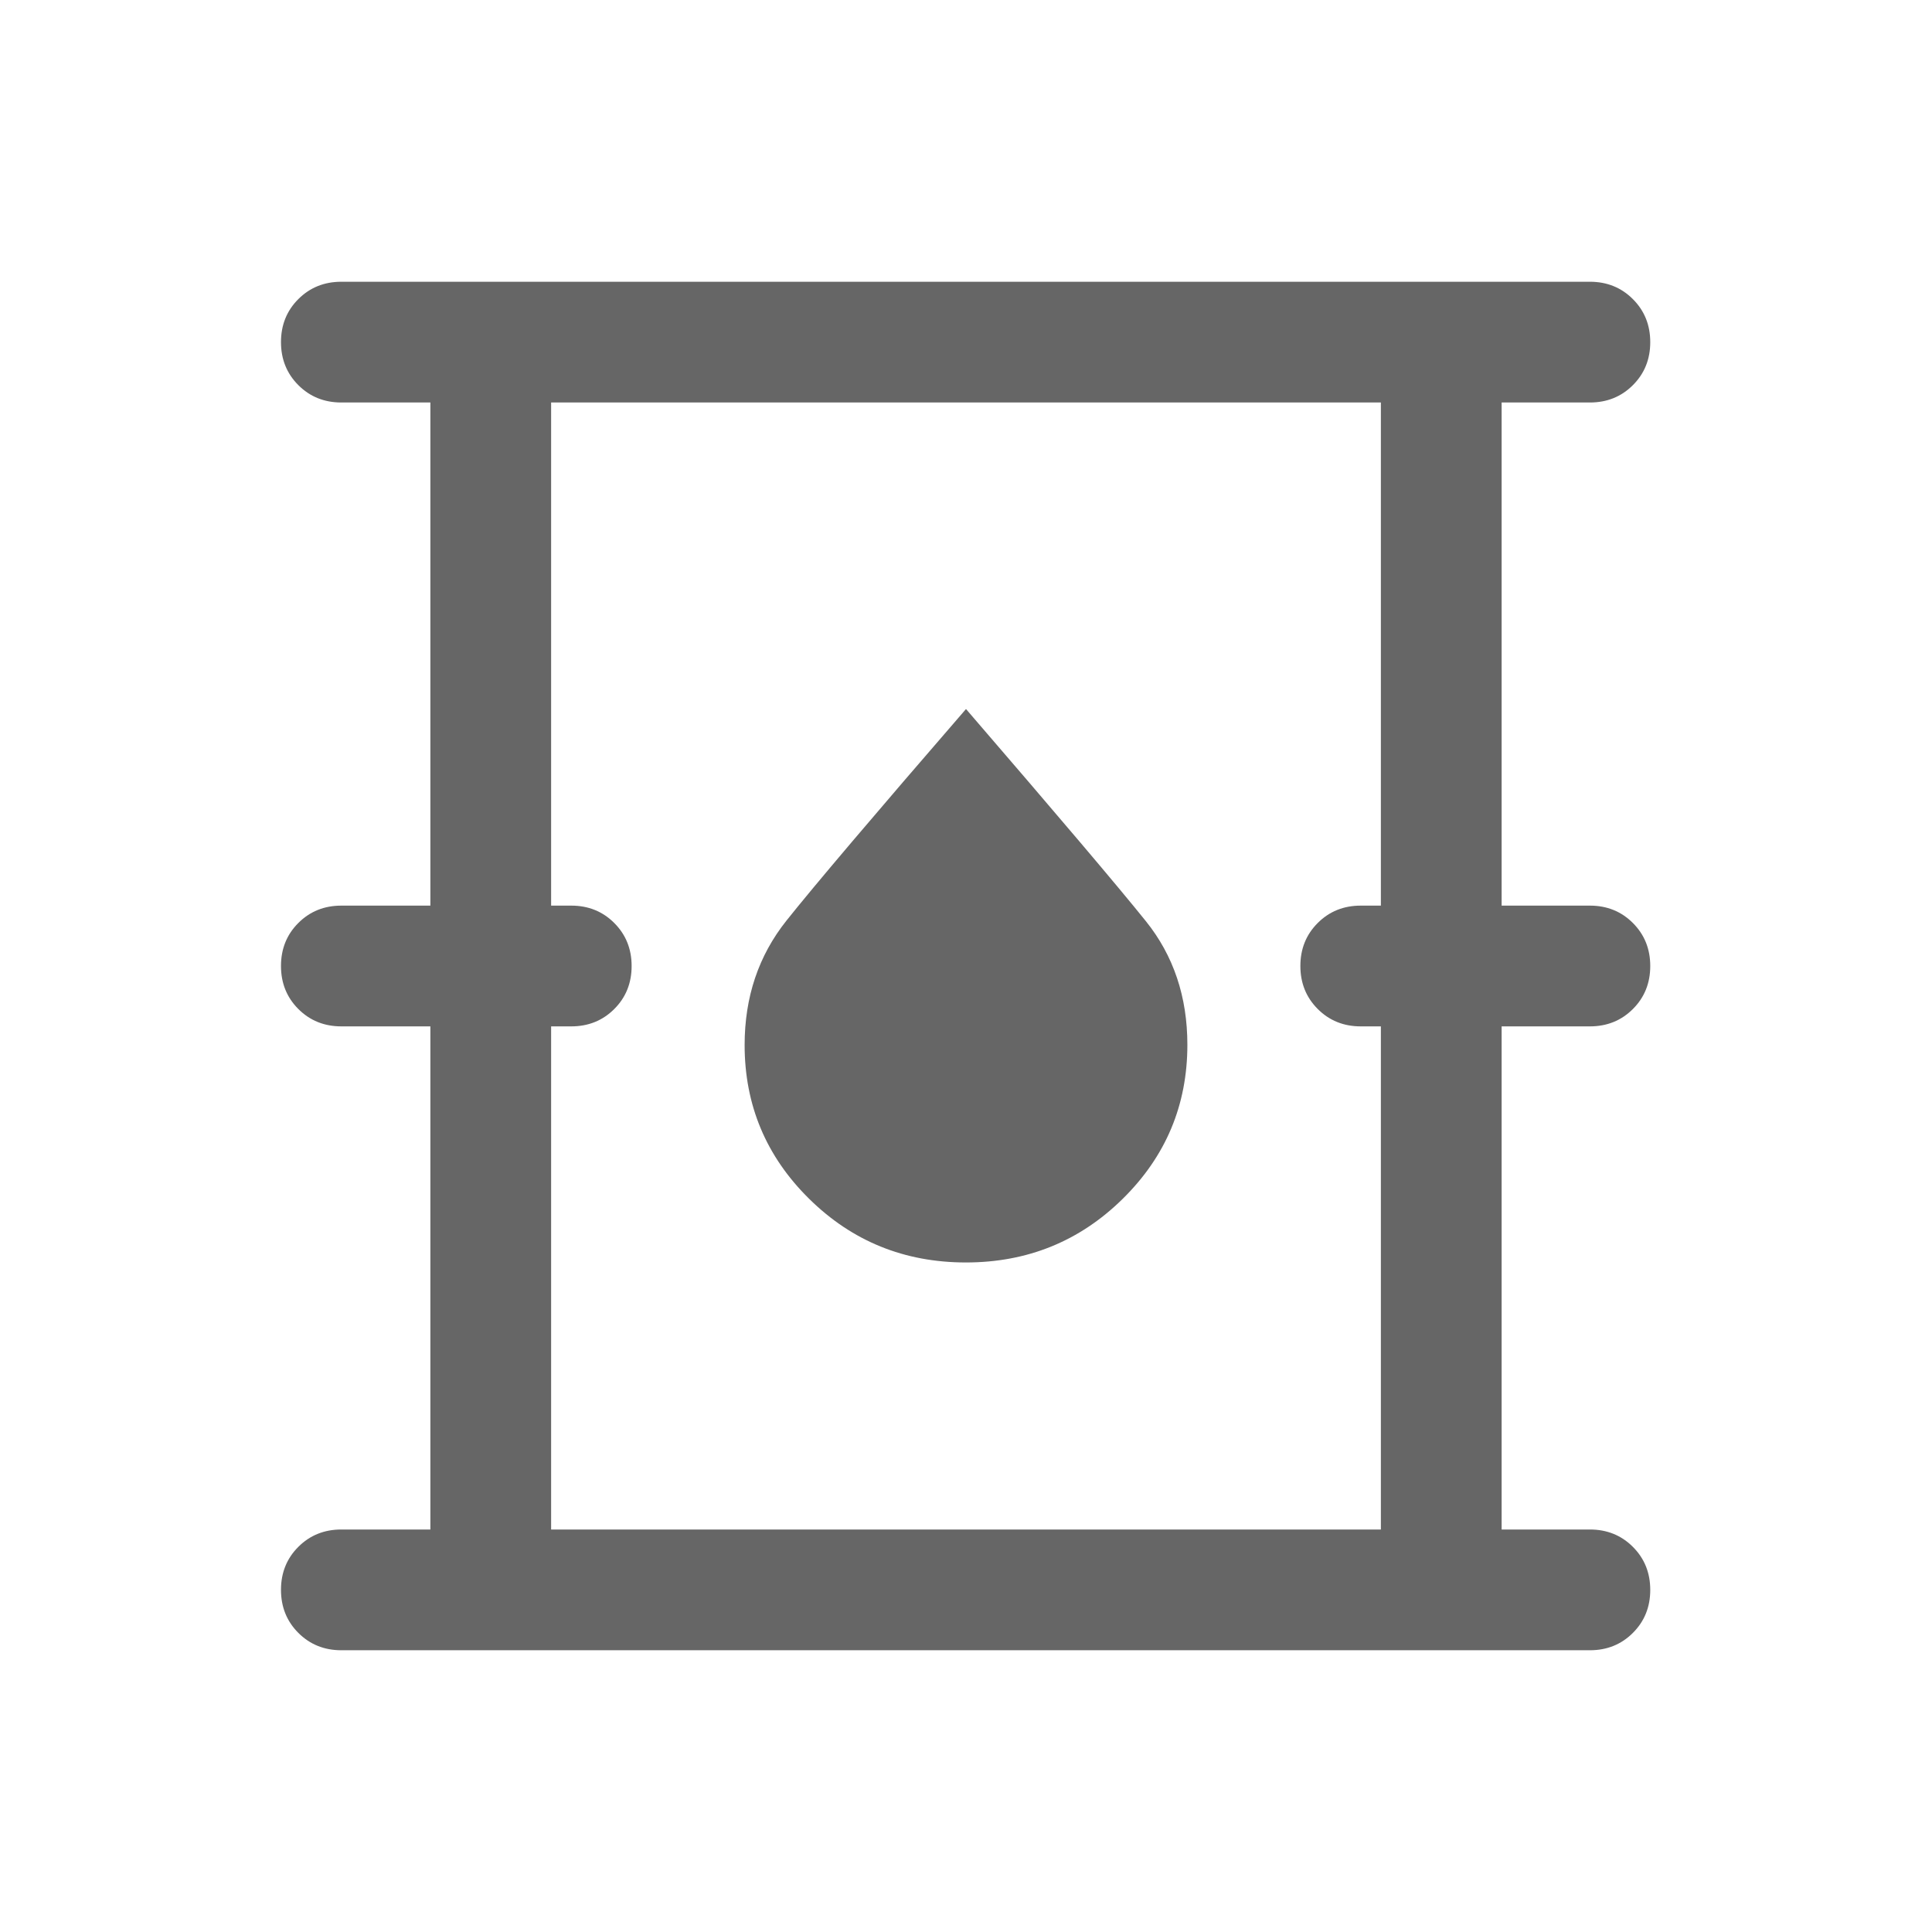
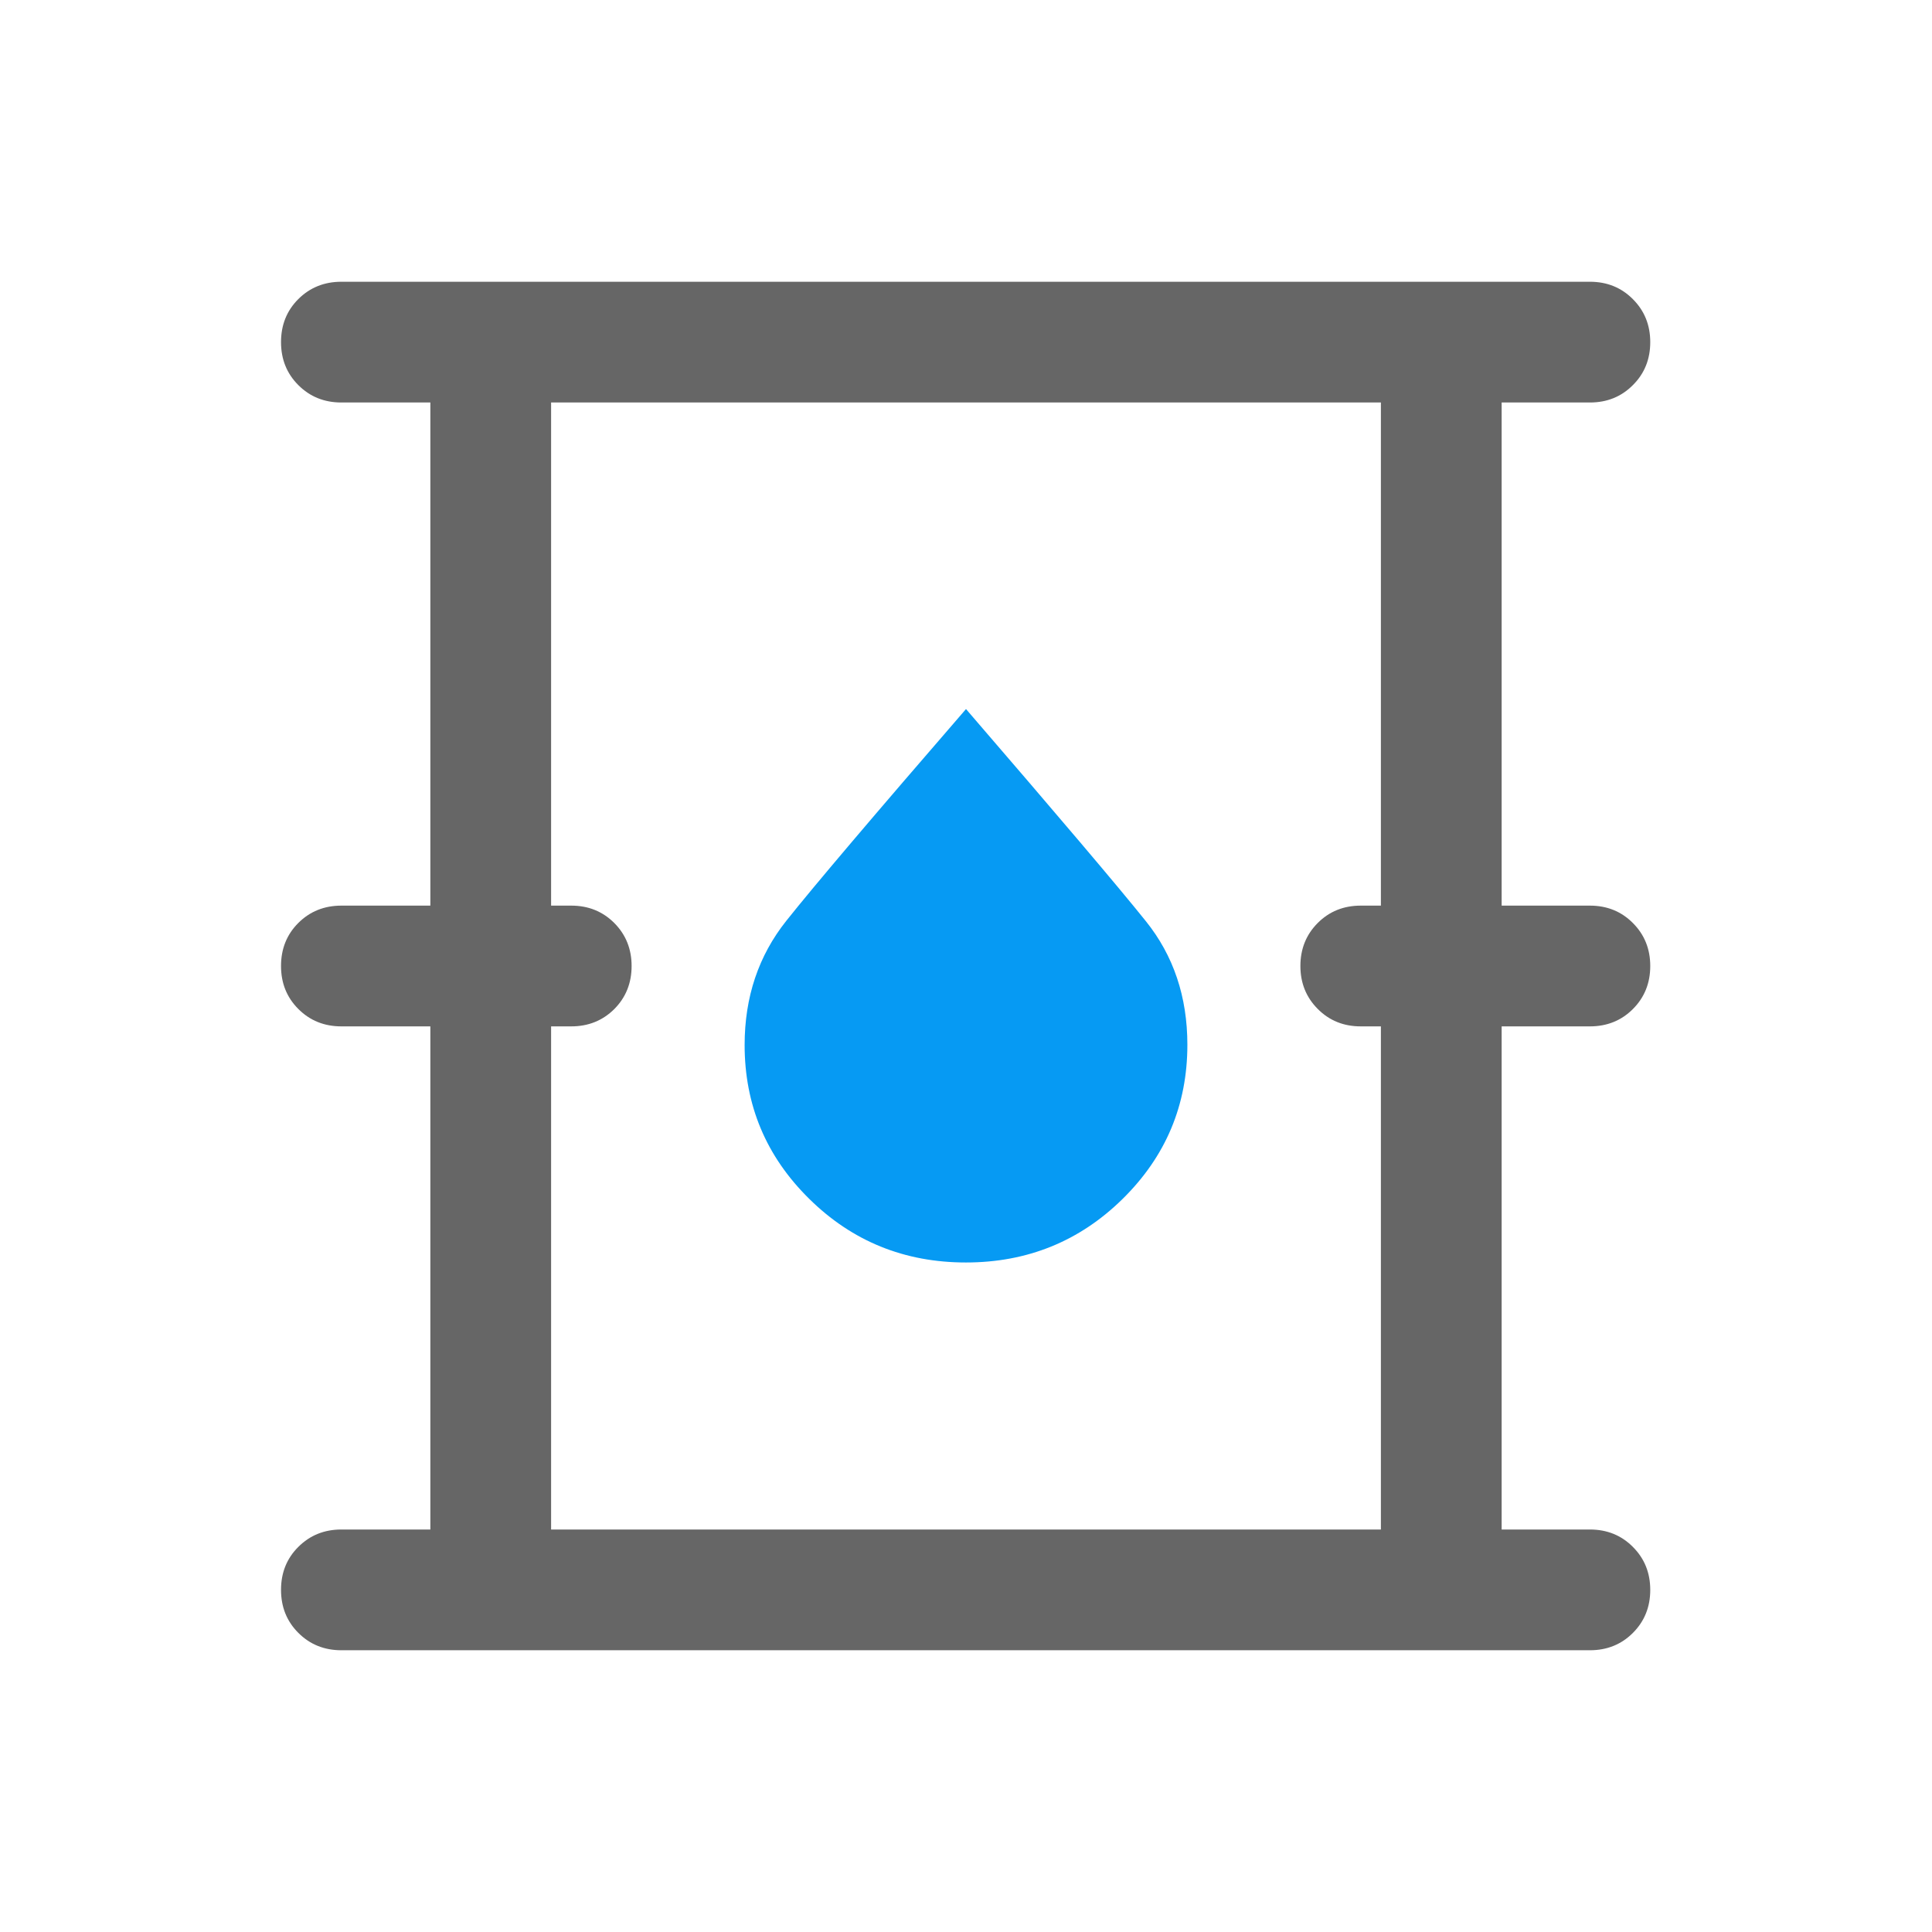
- <svg xmlns="http://www.w3.org/2000/svg" height="24px" viewBox="0 -960 960 960" width="24px" fill="#666666">
-   <path d="M169.62-140q-12.75 0-21.38-8.63-8.62-8.63-8.62-21.38 0-12.76 8.62-21.37 8.63-8.62 21.38-8.62h44.23v-250h-44.23q-12.75 0-21.38-8.63-8.62-8.63-8.62-21.38 0-12.76 8.62-21.37 8.63-8.62 21.38-8.62h44.23v-250h-44.23q-12.75 0-21.38-8.63-8.62-8.63-8.62-21.38 0-12.76 8.62-21.37 8.63-8.62 21.38-8.62H790q12.75 0 21.37 8.63 8.63 8.63 8.63 21.38 0 12.76-8.63 21.37Q802.75-760 790-760h-43.85v250H790q12.75 0 21.37 8.63 8.63 8.63 8.63 21.38 0 12.76-8.63 21.37Q802.75-450 790-450h-43.85v250H790q12.75 0 21.37 8.63 8.63 8.63 8.63 21.38 0 12.76-8.63 21.37Q802.75-140 790-140H169.62Zm104.23-60h412.3v-250h-10q-12.75 0-21.37-8.63-8.63-8.63-8.63-21.38 0-12.76 8.63-21.37 8.62-8.62 21.37-8.62h10v-250h-412.3v250h10q12.75 0 21.37 8.63 8.63 8.63 8.63 21.38 0 12.76-8.63 21.37-8.62 8.62-21.37 8.62h-10v250Zm206.1-132.69q45.82 0 77.93-31.63Q590-395.95 590-440.86q0-35.76-20.63-61.42-20.62-25.67-89.37-105.41-68.46 79.08-89.23 105.16Q370-476.45 370-440.76q0 44.84 32.07 76.45 32.07 31.62 77.88 31.62ZM273.85-200v-560 560Z" />
+ <svg xmlns="http://www.w3.org/2000/svg" width="100%" height="100%" viewBox="0 0 24 24" version="1.1" xml:space="preserve" style="fill-rule:evenodd;clip-rule:evenodd;stroke-linejoin:round;stroke-miterlimit:2;">
+   <path d="M4.241,20.5C4.028,20.5 3.85,20.428 3.706,20.284C3.562,20.14 3.491,19.962 3.491,19.75C3.491,19.537 3.562,19.359 3.706,19.216C3.85,19.072 4.028,19 4.241,19L5.346,19L5.346,12.75L4.241,12.75C4.028,12.75 3.85,12.678 3.706,12.534C3.562,12.39 3.491,12.212 3.491,12C3.491,11.787 3.562,11.609 3.706,11.465C3.85,11.322 4.028,11.25 4.241,11.25L5.346,11.25L5.346,5L4.241,5C4.028,5 3.85,4.928 3.706,4.784C3.562,4.64 3.491,4.462 3.491,4.25C3.491,4.037 3.562,3.859 3.706,3.715C3.85,3.572 4.028,3.5 4.241,3.5L19.75,3.5C19.963,3.5 20.141,3.572 20.284,3.716C20.428,3.86 20.5,4.038 20.5,4.25C20.5,4.463 20.428,4.641 20.284,4.784C20.141,4.928 19.963,5 19.75,5L18.654,5L18.654,11.25L19.75,11.25C19.963,11.25 20.141,11.322 20.284,11.466C20.428,11.61 20.5,11.788 20.5,12C20.5,12.213 20.428,12.391 20.284,12.535C20.141,12.678 19.963,12.75 19.75,12.75L18.654,12.75L18.654,19L19.75,19C19.963,19 20.141,19.072 20.284,19.216C20.428,19.36 20.5,19.538 20.5,19.75C20.5,19.963 20.428,20.141 20.284,20.285C20.141,20.428 19.963,20.5 19.75,20.5L4.241,20.5ZM6.846,19L17.154,19L17.154,12.75L16.904,12.75C16.691,12.75 16.513,12.678 16.37,12.534C16.226,12.39 16.154,12.212 16.154,12C16.154,11.787 16.226,11.609 16.37,11.465C16.513,11.322 16.691,11.25 16.904,11.25L17.154,11.25L17.154,5L6.846,5L6.846,11.25L7.096,11.25C7.309,11.25 7.487,11.322 7.631,11.466C7.774,11.61 7.846,11.788 7.846,12C7.846,12.213 7.774,12.391 7.631,12.535C7.487,12.678 7.309,12.75 7.096,12.75L6.846,12.75L6.846,19Z" style="fill:rgb(102,102,102);fill-rule:nonzero;" />
+   <path d="M11.999,15.683C12.762,15.683 13.412,15.419 13.947,14.892C14.482,14.365 14.75,13.727 14.75,12.978C14.75,12.383 14.578,11.871 14.234,11.443C13.891,11.015 13.146,10.137 12,8.808C10.859,10.126 10.115,11.002 9.769,11.437C9.423,11.871 9.25,12.386 9.25,12.981C9.25,13.728 9.517,14.365 10.052,14.892C10.586,15.419 11.235,15.683 11.999,15.683Z" style="fill:rgb(6,154,243);fill-rule:nonzero;" />
+   <path d="M6.846,19L6.846,5L6.846,19Z" style="fill:rgb(102,102,102);fill-rule:nonzero;" />
</svg>
